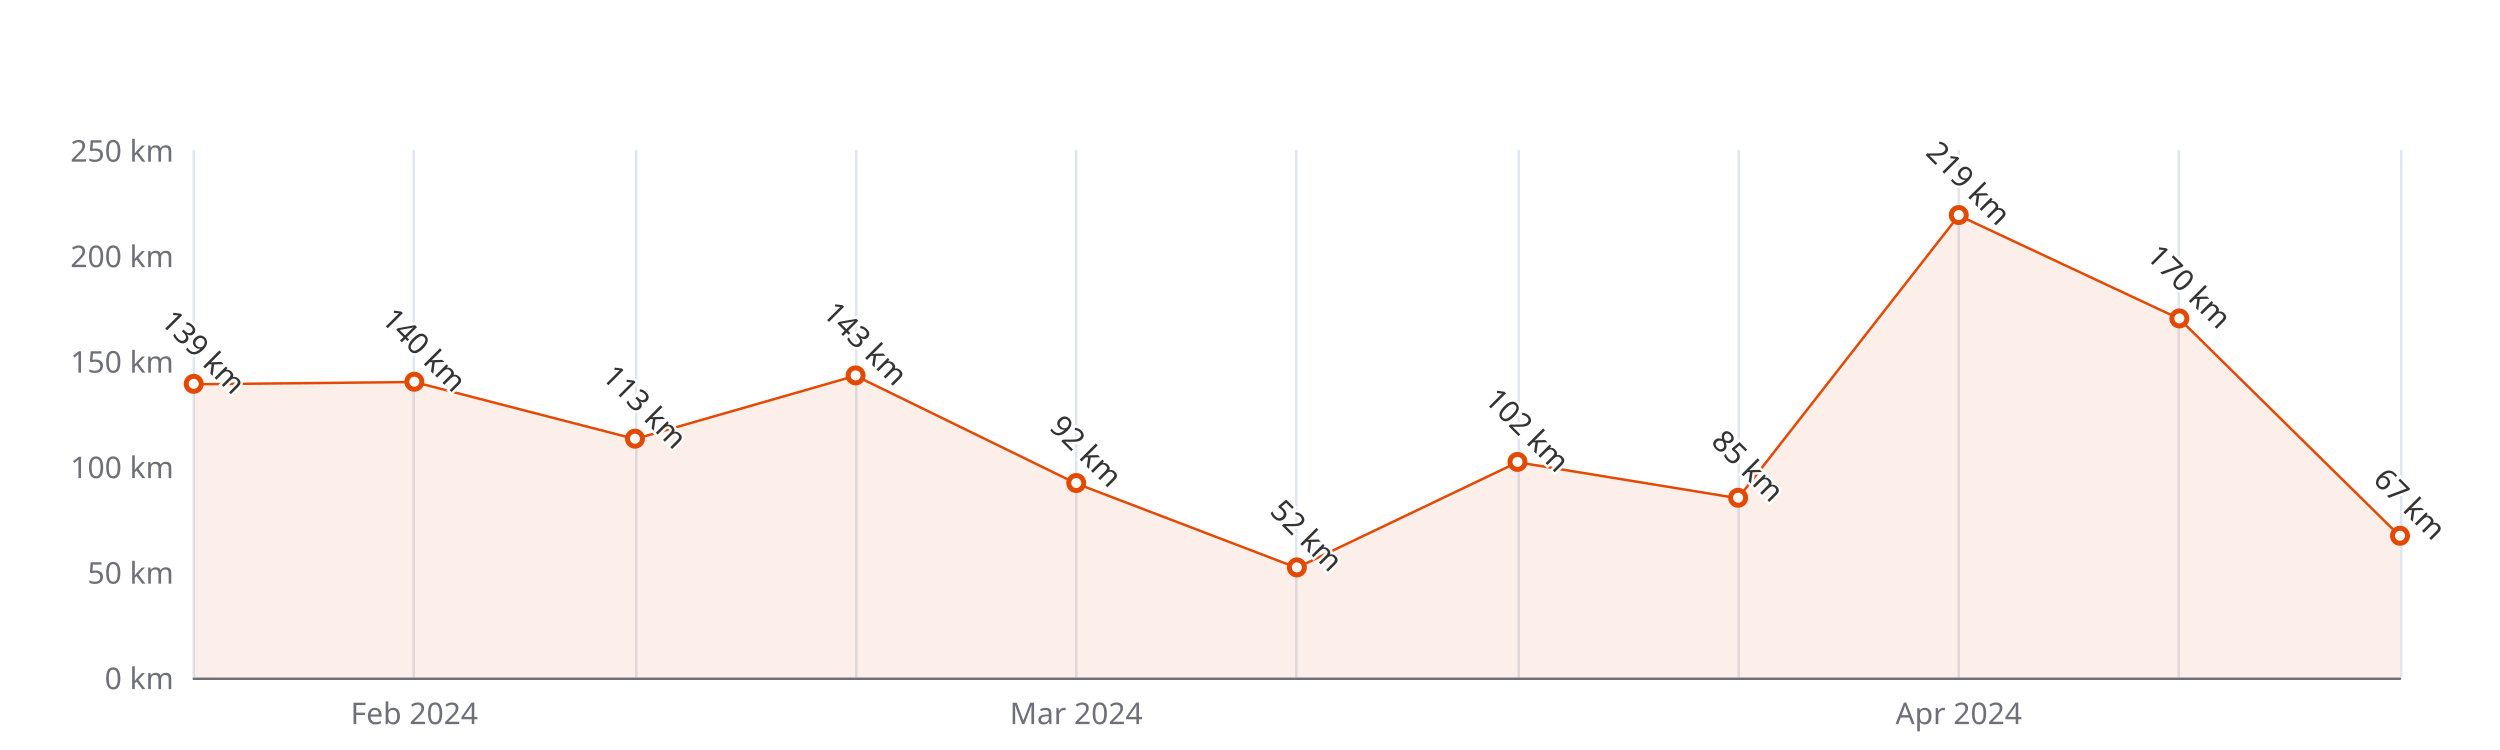
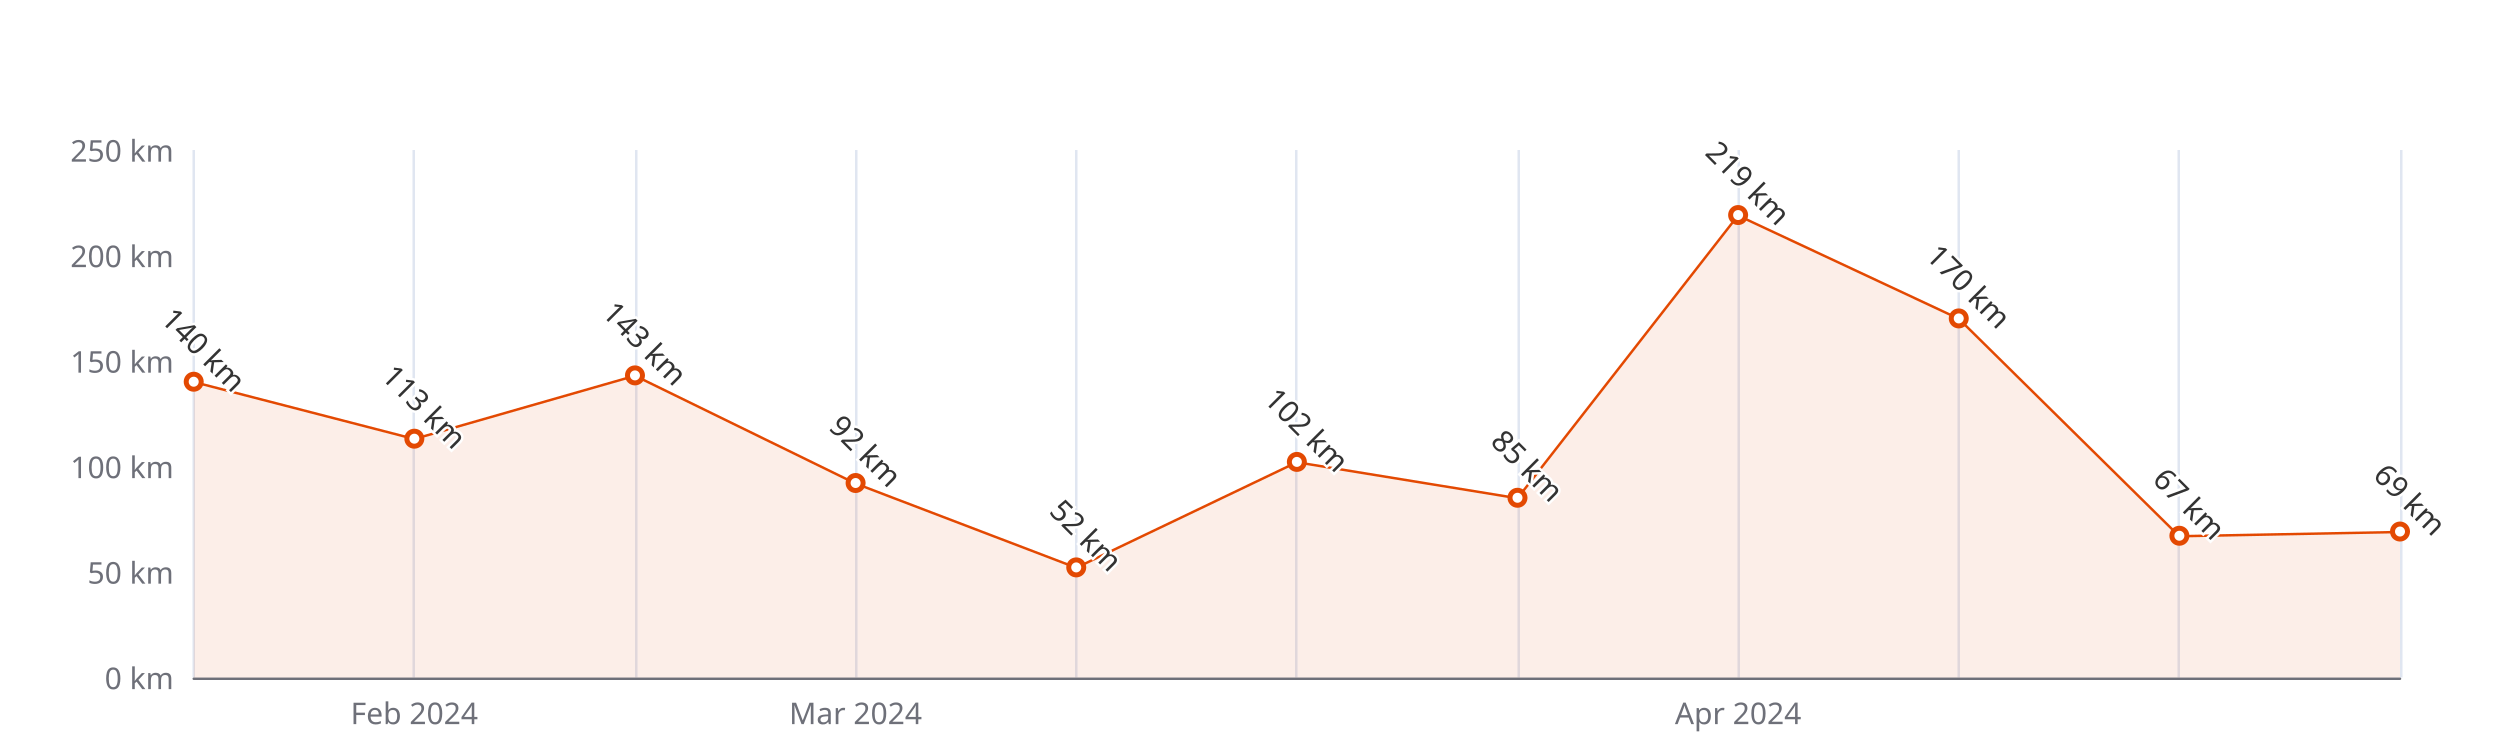
<svg xmlns="http://www.w3.org/2000/svg" width="1000" height="300" version="1.1" baseProfile="full" viewBox="0 0 1000 300">
  <rect width="1000" height="300" x="0" y="0" id="0" fill="#ffffff" />
  <path d="M77.5 60L77.5 271" fill="none" stroke="#E0E6F1" />
  <path d="M165.5 60L165.5 271" fill="none" stroke="#E0E6F1" />
  <path d="M254.5 60L254.5 271" fill="none" stroke="#E0E6F1" />
  <path d="M342.5 60L342.5 271" fill="none" stroke="#E0E6F1" />
  <path d="M430.5 60L430.5 271" fill="none" stroke="#E0E6F1" />
  <path d="M518.5 60L518.5 271" fill="none" stroke="#E0E6F1" />
  <path d="M607.5 60L607.5 271" fill="none" stroke="#E0E6F1" />
  <path d="M695.5 60L695.5 271" fill="none" stroke="#E0E6F1" />
  <path d="M783.5 60L783.5 271" fill="none" stroke="#E0E6F1" />
  <path d="M871.5 60L871.5 271" fill="none" stroke="#E0E6F1" />
  <path d="M960.5 60L960.5 271" fill="none" stroke="#E0E6F1" />
  <path d="M77.5 271.5L960 271.5" fill="none" stroke="#6E7079" stroke-linecap="round" />
  <text dominant-baseline="central" text-anchor="end" style="font-size:12px;font-family:sans-serif;" xml:space="preserve" transform="translate(69.48 271)" fill="#6E7079">0 km</text>
  <text dominant-baseline="central" text-anchor="end" style="font-size:12px;font-family:sans-serif;" xml:space="preserve" transform="translate(69.48 228.8)" fill="#6E7079">50 km</text>
  <text dominant-baseline="central" text-anchor="end" style="font-size:12px;font-family:sans-serif;" xml:space="preserve" transform="translate(69.48 186.6)" fill="#6E7079">100 km</text>
  <text dominant-baseline="central" text-anchor="end" style="font-size:12px;font-family:sans-serif;" xml:space="preserve" transform="translate(69.48 144.4)" fill="#6E7079">150 km</text>
  <text dominant-baseline="central" text-anchor="end" style="font-size:12px;font-family:sans-serif;" xml:space="preserve" transform="translate(69.48 102.2)" fill="#6E7079">200 km</text>
  <text dominant-baseline="central" text-anchor="end" style="font-size:12px;font-family:sans-serif;" xml:space="preserve" transform="translate(69.48 60)" fill="#6E7079">250 km</text>
  <text dominant-baseline="central" text-anchor="middle" style="font-size:12px;font-family:sans-serif;" xml:space="preserve" y="6" transform="translate(165.732 279)" fill="#6E7079">Feb 2024</text>
-   <text dominant-baseline="central" text-anchor="middle" style="font-size:12px;font-family:sans-serif;" xml:space="preserve" y="6" transform="translate(430.488 279)" fill="#6E7079">Mar 2024</text>
-   <text dominant-baseline="central" text-anchor="middle" style="font-size:12px;font-family:sans-serif;" xml:space="preserve" y="6" transform="translate(783.496 279)" fill="#6E7079">Apr 2024</text>
+   <text dominant-baseline="central" text-anchor="middle" style="font-size:12px;font-family:sans-serif;" xml:space="preserve" y="6" transform="translate(342.236 279)" fill="#6E7079">Mar 2024</text>
+   <text dominant-baseline="central" text-anchor="middle" style="font-size:12px;font-family:sans-serif;" xml:space="preserve" y="6" transform="translate(695.244 279)" fill="#6E7079">Apr 2024</text>
  <g clip-path="url(#zr5-c0)">
-     <path d="M77.5 153.7L165.7 152.8L254 175.6L342.2 150.3L430.5 193.4L518.7 227.1L607 184.9L695.2 199.3L783.5 86.2L871.7 127.5L960 214.5L960 271L871.7 271L783.5 271L695.2 271L607 271L518.7 271L430.5 271L342.2 271L254 271L165.7 271L77.5 271Z" fill="rgb(227,73,2)" fill-opacity="0.09" />
-     <path d="M77.5 153.7L165.7 152.8L254 175.6L342.2 150.3L430.5 193.4L518.7 227.1L607 184.9L695.2 199.3L783.5 86.2L871.7 127.5L960 214.5" fill="none" stroke="#E34902" stroke-linejoin="bevel" />
+     <path d="M77.5 152.8L165.7 175.6L254 150.3L342.2 193.4L430.5 227.1L518.7 184.9L607 199.3L695.2 86.2L783.5 127.5L871.7 214.5L960 212.8L960 271L871.7 271L783.5 271L695.2 271L607 271L518.7 271L430.5 271L342.2 271L254 271L165.7 271L77.5 271Z" fill="rgb(227,73,2)" fill-opacity="0.09" />
+     <path d="M77.5 152.8L165.7 175.6L254 150.3L342.2 193.4L430.5 227.1L518.7 184.9L607 199.3L695.2 86.2L783.5 127.5L871.7 214.5L960 212.8" fill="none" stroke="#E34902" stroke-linejoin="bevel" />
  </g>
-   <path d="M1 0A1 1 0 1 1 1 -0.1A1 1 0 0 1 1 0" transform="matrix(3,0,0,3,77.48,153.684)" fill="#fff" stroke="#E34902" stroke-width="0.667" />
-   <path d="M1 0A1 1 0 1 1 1 -0.1A1 1 0 0 1 1 0" transform="matrix(3,0,0,3,165.732,152.84)" fill="#fff" stroke="#E34902" stroke-width="0.667" />
-   <path d="M1 0A1 1 0 1 1 1 -0.1A1 1 0 0 1 1 0" transform="matrix(3,0,0,3,253.984,175.628)" fill="#fff" stroke="#E34902" stroke-width="0.667" />
-   <path d="M1 0A1 1 0 1 1 1 -0.1A1 1 0 0 1 1 0" transform="matrix(3,0,0,3,342.236,150.308)" fill="#fff" stroke="#E34902" stroke-width="0.667" />
-   <path d="M1 0A1 1 0 1 1 1 -0.1A1 1 0 0 1 1 0" transform="matrix(3,0,0,3,430.488,193.352)" fill="#fff" stroke="#E34902" stroke-width="0.667" />
-   <path d="M1 0A1 1 0 1 1 1 -0.1A1 1 0 0 1 1 0" transform="matrix(3,0,0,3,518.74,227.112)" fill="#fff" stroke="#E34902" stroke-width="0.667" />
-   <path d="M1 0A1 1 0 1 1 1 -0.1A1 1 0 0 1 1 0" transform="matrix(3,0,0,3,606.992,184.912)" fill="#fff" stroke="#E34902" stroke-width="0.667" />
-   <path d="M1 0A1 1 0 1 1 1 -0.1A1 1 0 0 1 1 0" transform="matrix(3,0,0,3,695.244,199.26)" fill="#fff" stroke="#E34902" stroke-width="0.667" />
-   <path d="M1 0A1 1 0 1 1 1 -0.1A1 1 0 0 1 1 0" transform="matrix(3,0,0,3,783.496,86.164)" fill="#fff" stroke="#E34902" stroke-width="0.667" />
-   <path d="M1 0A1 1 0 1 1 1 -0.1A1 1 0 0 1 1 0" transform="matrix(3,0,0,3,871.748,127.52)" fill="#fff" stroke="#E34902" stroke-width="0.667" />
-   <path d="M1 0A1 1 0 1 1 1 -0.1A1 1 0 0 1 1 0" transform="matrix(3,0,0,3,960,214.452)" fill="#fff" stroke="#E34902" stroke-width="0.667" />
-   <text dominant-baseline="central" text-anchor="middle" style="font-size:12px;font-family:sans-serif;" xml:space="preserve" y="-6" transform="matrix(0.707,0.707,-0.707,0.707,77.48,144.684)" fill="#333" stroke="rgb(255,255,255)" stroke-width="2" paint-order="stroke" stroke-miterlimit="2">139 km</text>
-   <text dominant-baseline="central" text-anchor="middle" style="font-size:12px;font-family:sans-serif;" xml:space="preserve" y="-6" transform="matrix(0.707,0.707,-0.707,0.707,165.732,143.84)" fill="#333" stroke="rgb(255,255,255)" stroke-width="2" paint-order="stroke" stroke-miterlimit="2">140 km</text>
-   <text dominant-baseline="central" text-anchor="middle" style="font-size:12px;font-family:sans-serif;" xml:space="preserve" y="-6" transform="matrix(0.707,0.707,-0.707,0.707,253.984,166.628)" fill="#333" stroke="rgb(255,255,255)" stroke-width="2" paint-order="stroke" stroke-miterlimit="2">113 km</text>
-   <text dominant-baseline="central" text-anchor="middle" style="font-size:12px;font-family:sans-serif;" xml:space="preserve" y="-6" transform="matrix(0.707,0.707,-0.707,0.707,342.236,141.308)" fill="#333" stroke="rgb(255,255,255)" stroke-width="2" paint-order="stroke" stroke-miterlimit="2">143 km</text>
-   <text dominant-baseline="central" text-anchor="middle" style="font-size:12px;font-family:sans-serif;" xml:space="preserve" y="-6" transform="matrix(0.707,0.707,-0.707,0.707,430.488,184.352)" fill="#333" stroke="rgb(255,255,255)" stroke-width="2" paint-order="stroke" stroke-miterlimit="2">92 km</text>
-   <text dominant-baseline="central" text-anchor="middle" style="font-size:12px;font-family:sans-serif;" xml:space="preserve" y="-6" transform="matrix(0.707,0.707,-0.707,0.707,518.74,218.112)" fill="#333" stroke="rgb(255,255,255)" stroke-width="2" paint-order="stroke" stroke-miterlimit="2">52 km</text>
-   <text dominant-baseline="central" text-anchor="middle" style="font-size:12px;font-family:sans-serif;" xml:space="preserve" y="-6" transform="matrix(0.707,0.707,-0.707,0.707,606.992,175.912)" fill="#333" stroke="rgb(255,255,255)" stroke-width="2" paint-order="stroke" stroke-miterlimit="2">102 km</text>
-   <text dominant-baseline="central" text-anchor="middle" style="font-size:12px;font-family:sans-serif;" xml:space="preserve" y="-6" transform="matrix(0.707,0.707,-0.707,0.707,695.244,190.26)" fill="#333" stroke="rgb(255,255,255)" stroke-width="2" paint-order="stroke" stroke-miterlimit="2">85 km</text>
-   <text dominant-baseline="central" text-anchor="middle" style="font-size:12px;font-family:sans-serif;" xml:space="preserve" y="-6" transform="matrix(0.707,0.707,-0.707,0.707,783.496,77.164)" fill="#333" stroke="rgb(255,255,255)" stroke-width="2" paint-order="stroke" stroke-miterlimit="2">219 km</text>
-   <text dominant-baseline="central" text-anchor="middle" style="font-size:12px;font-family:sans-serif;" xml:space="preserve" y="-6" transform="matrix(0.707,0.707,-0.707,0.707,871.748,118.52)" fill="#333" stroke="rgb(255,255,255)" stroke-width="2" paint-order="stroke" stroke-miterlimit="2">170 km</text>
-   <text dominant-baseline="central" text-anchor="middle" style="font-size:12px;font-family:sans-serif;" xml:space="preserve" y="-6" transform="matrix(0.707,0.707,-0.707,0.707,960,205.452)" fill="#333" stroke="rgb(255,255,255)" stroke-width="2" paint-order="stroke" stroke-miterlimit="2">67 km</text>
+   <path d="M1 0A1 1 0 1 1 1 -0.1A1 1 0 0 1 1 0" transform="matrix(3,0,0,3,77.48,152.84)" fill="#fff" stroke="#E34902" stroke-width="0.667" />
+   <path d="M1 0A1 1 0 1 1 1 -0.1A1 1 0 0 1 1 0" transform="matrix(3,0,0,3,165.732,175.628)" fill="#fff" stroke="#E34902" stroke-width="0.667" />
+   <path d="M1 0A1 1 0 1 1 1 -0.1A1 1 0 0 1 1 0" transform="matrix(3,0,0,3,253.984,150.308)" fill="#fff" stroke="#E34902" stroke-width="0.667" />
+   <path d="M1 0A1 1 0 1 1 1 -0.1A1 1 0 0 1 1 0" transform="matrix(3,0,0,3,342.236,193.352)" fill="#fff" stroke="#E34902" stroke-width="0.667" />
+   <path d="M1 0A1 1 0 1 1 1 -0.1A1 1 0 0 1 1 0" transform="matrix(3,0,0,3,430.488,227.112)" fill="#fff" stroke="#E34902" stroke-width="0.667" />
+   <path d="M1 0A1 1 0 1 1 1 -0.1A1 1 0 0 1 1 0" transform="matrix(3,0,0,3,518.74,184.912)" fill="#fff" stroke="#E34902" stroke-width="0.667" />
+   <path d="M1 0A1 1 0 1 1 1 -0.1A1 1 0 0 1 1 0" transform="matrix(3,0,0,3,606.992,199.26)" fill="#fff" stroke="#E34902" stroke-width="0.667" />
+   <path d="M1 0A1 1 0 1 1 1 -0.1A1 1 0 0 1 1 0" transform="matrix(3,0,0,3,695.244,86.164)" fill="#fff" stroke="#E34902" stroke-width="0.667" />
+   <path d="M1 0A1 1 0 1 1 1 -0.1A1 1 0 0 1 1 0" transform="matrix(3,0,0,3,783.496,127.52)" fill="#fff" stroke="#E34902" stroke-width="0.667" />
+   <path d="M1 0A1 1 0 1 1 1 -0.1A1 1 0 0 1 1 0" transform="matrix(3,0,0,3,871.748,214.452)" fill="#fff" stroke="#E34902" stroke-width="0.667" />
+   <path d="M1 0A1 1 0 1 1 1 -0.1A1 1 0 0 1 1 0" transform="matrix(3,0,0,3,960,212.764)" fill="#fff" stroke="#E34902" stroke-width="0.667" />
+   <text dominant-baseline="central" text-anchor="middle" style="font-size:12px;font-family:sans-serif;" xml:space="preserve" y="-6" transform="matrix(0.707,0.707,-0.707,0.707,77.48,143.84)" fill="#333" stroke="rgb(255,255,255)" stroke-width="2" paint-order="stroke" stroke-miterlimit="2">140 km</text>
+   <text dominant-baseline="central" text-anchor="middle" style="font-size:12px;font-family:sans-serif;" xml:space="preserve" y="-6" transform="matrix(0.707,0.707,-0.707,0.707,165.732,166.628)" fill="#333" stroke="rgb(255,255,255)" stroke-width="2" paint-order="stroke" stroke-miterlimit="2">113 km</text>
+   <text dominant-baseline="central" text-anchor="middle" style="font-size:12px;font-family:sans-serif;" xml:space="preserve" y="-6" transform="matrix(0.707,0.707,-0.707,0.707,253.984,141.308)" fill="#333" stroke="rgb(255,255,255)" stroke-width="2" paint-order="stroke" stroke-miterlimit="2">143 km</text>
+   <text dominant-baseline="central" text-anchor="middle" style="font-size:12px;font-family:sans-serif;" xml:space="preserve" y="-6" transform="matrix(0.707,0.707,-0.707,0.707,342.236,184.352)" fill="#333" stroke="rgb(255,255,255)" stroke-width="2" paint-order="stroke" stroke-miterlimit="2">92 km</text>
+   <text dominant-baseline="central" text-anchor="middle" style="font-size:12px;font-family:sans-serif;" xml:space="preserve" y="-6" transform="matrix(0.707,0.707,-0.707,0.707,430.488,218.112)" fill="#333" stroke="rgb(255,255,255)" stroke-width="2" paint-order="stroke" stroke-miterlimit="2">52 km</text>
+   <text dominant-baseline="central" text-anchor="middle" style="font-size:12px;font-family:sans-serif;" xml:space="preserve" y="-6" transform="matrix(0.707,0.707,-0.707,0.707,518.74,175.912)" fill="#333" stroke="rgb(255,255,255)" stroke-width="2" paint-order="stroke" stroke-miterlimit="2">102 km</text>
+   <text dominant-baseline="central" text-anchor="middle" style="font-size:12px;font-family:sans-serif;" xml:space="preserve" y="-6" transform="matrix(0.707,0.707,-0.707,0.707,606.992,190.26)" fill="#333" stroke="rgb(255,255,255)" stroke-width="2" paint-order="stroke" stroke-miterlimit="2">85 km</text>
+   <text dominant-baseline="central" text-anchor="middle" style="font-size:12px;font-family:sans-serif;" xml:space="preserve" y="-6" transform="matrix(0.707,0.707,-0.707,0.707,695.244,77.164)" fill="#333" stroke="rgb(255,255,255)" stroke-width="2" paint-order="stroke" stroke-miterlimit="2">219 km</text>
+   <text dominant-baseline="central" text-anchor="middle" style="font-size:12px;font-family:sans-serif;" xml:space="preserve" y="-6" transform="matrix(0.707,0.707,-0.707,0.707,783.496,118.52)" fill="#333" stroke="rgb(255,255,255)" stroke-width="2" paint-order="stroke" stroke-miterlimit="2">170 km</text>
+   <text dominant-baseline="central" text-anchor="middle" style="font-size:12px;font-family:sans-serif;" xml:space="preserve" y="-6" transform="matrix(0.707,0.707,-0.707,0.707,871.748,205.452)" fill="#333" stroke="rgb(255,255,255)" stroke-width="2" paint-order="stroke" stroke-miterlimit="2">67 km</text>
+   <text dominant-baseline="central" text-anchor="middle" style="font-size:12px;font-family:sans-serif;" xml:space="preserve" y="-6" transform="matrix(0.707,0.707,-0.707,0.707,960,203.764)" fill="#333" stroke="rgb(255,255,255)" stroke-width="2" paint-order="stroke" stroke-miterlimit="2">69 km</text>
  <defs>
    <clipPath id="zr5-c0">
      <path d="M76 59.5l884 0l0 212l-884 0Z" fill="#000" />
    </clipPath>
  </defs>
</svg>
